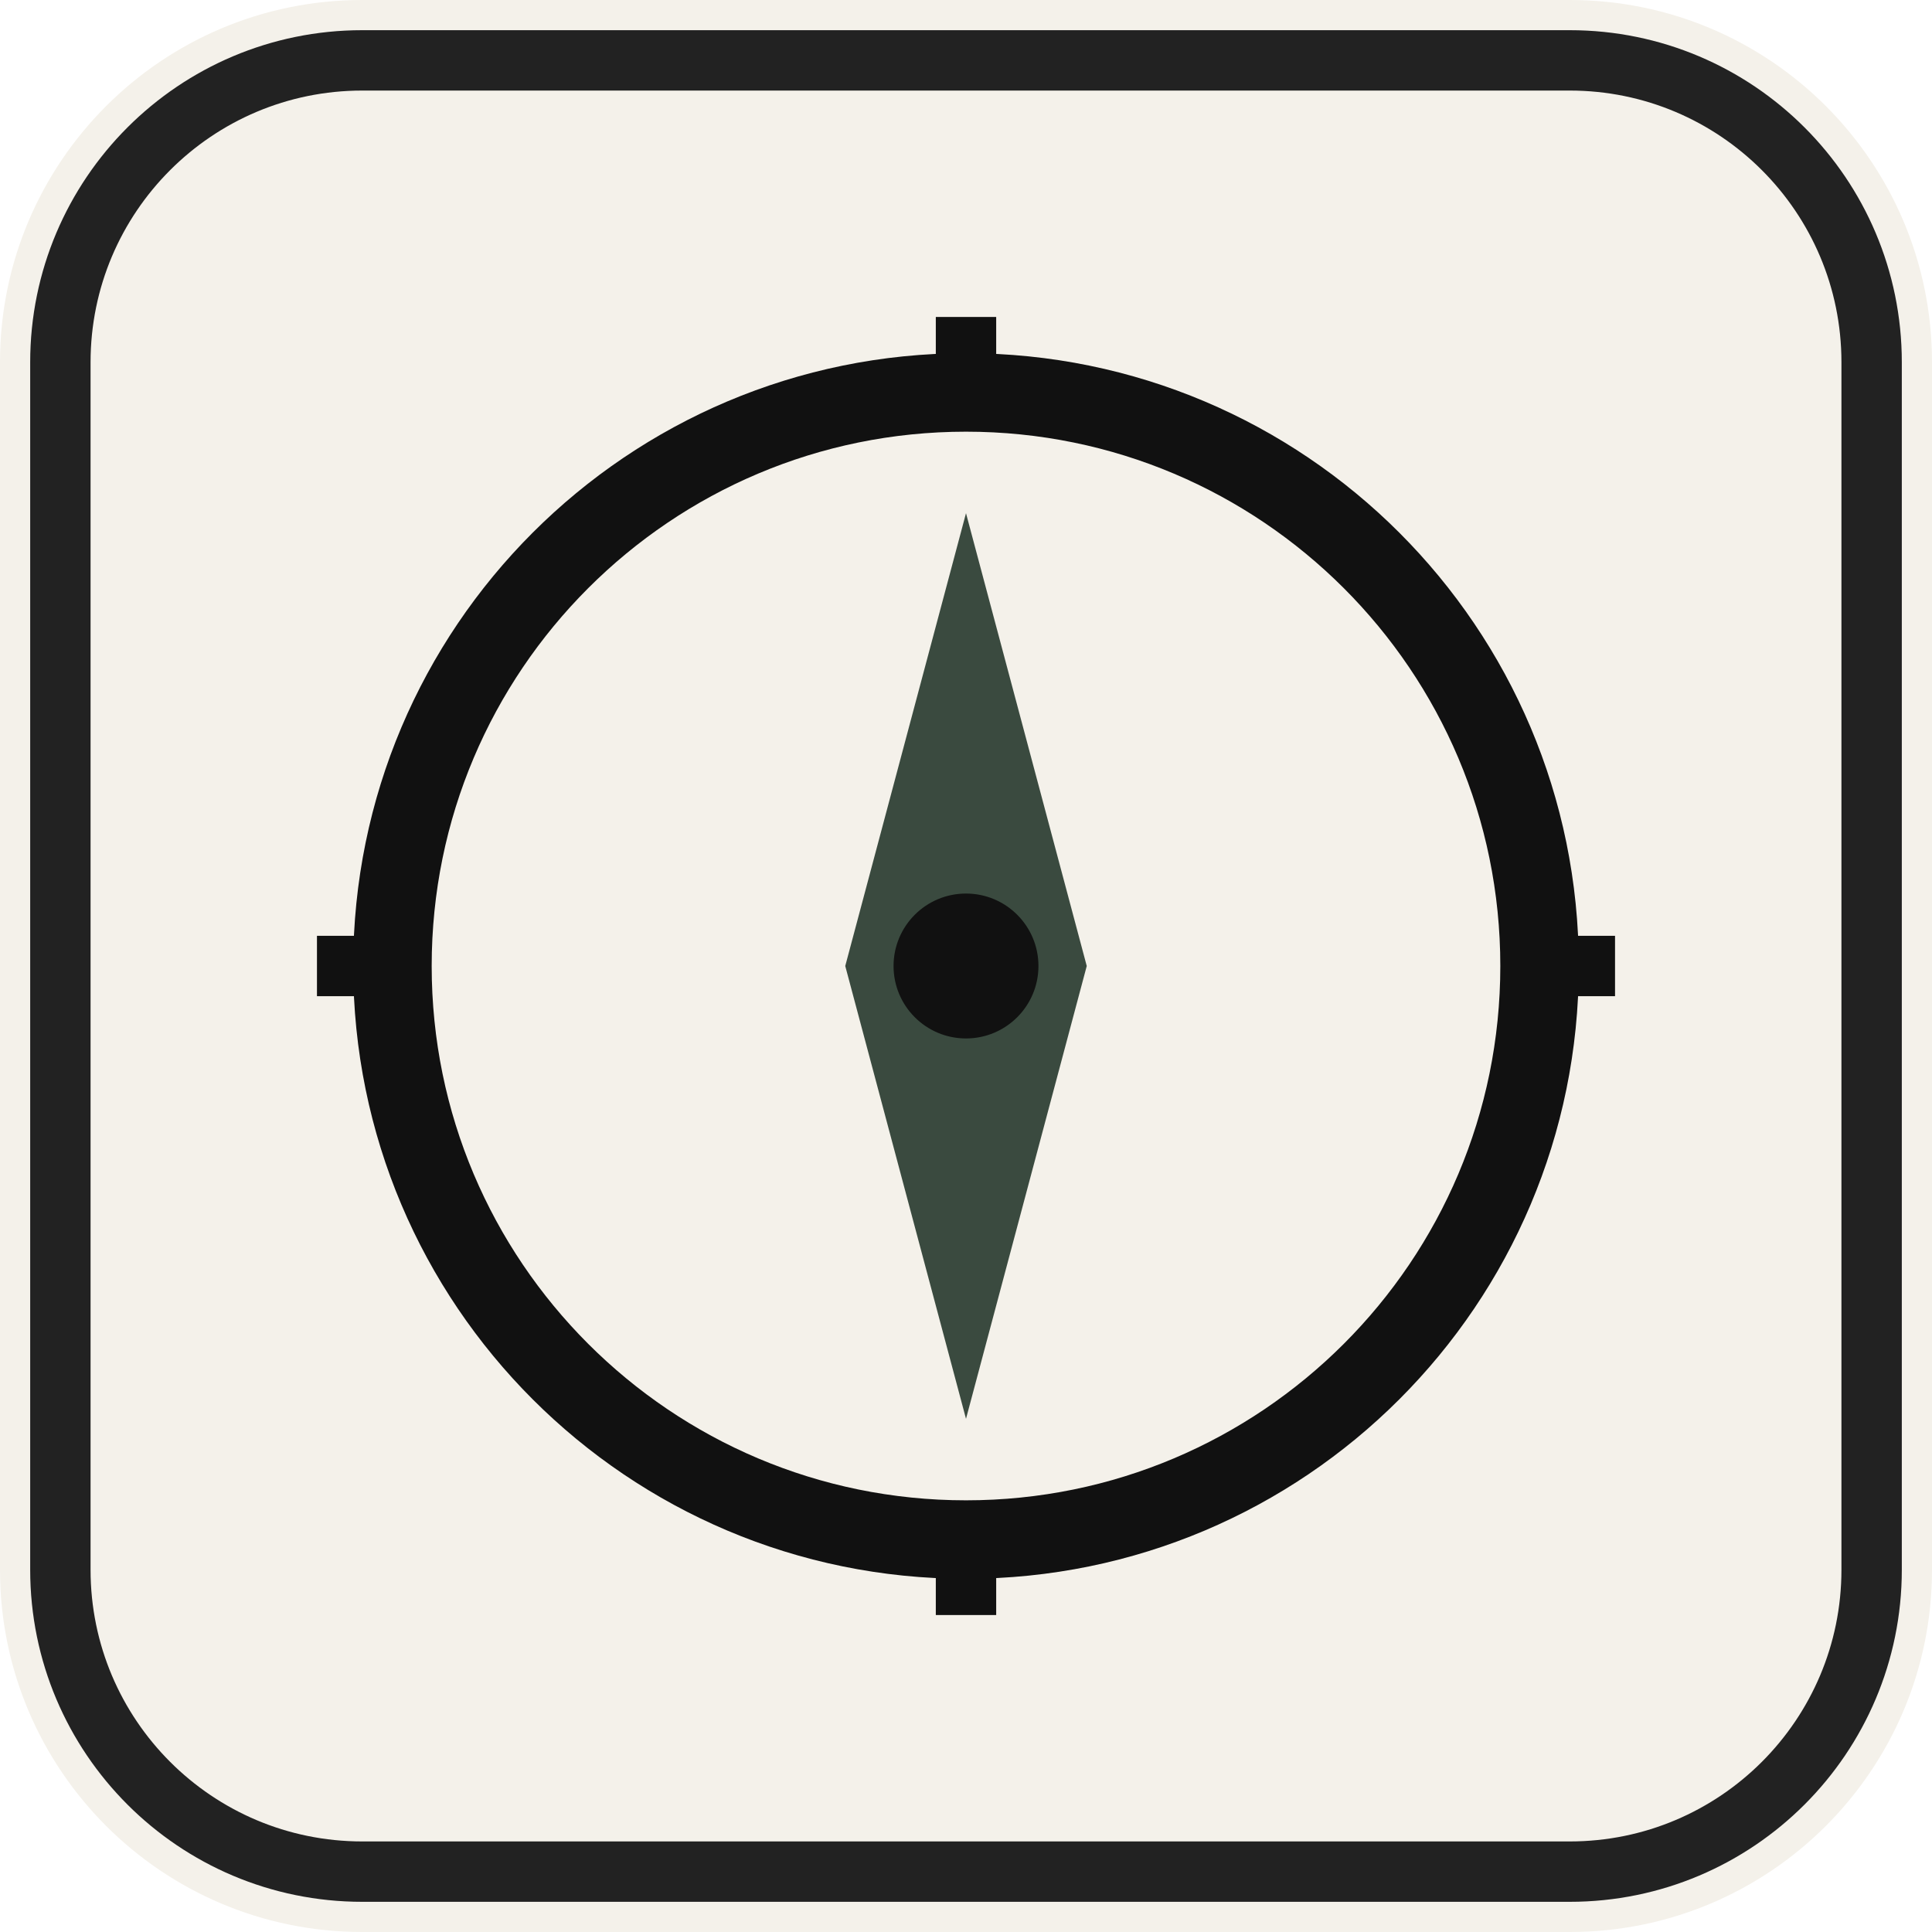
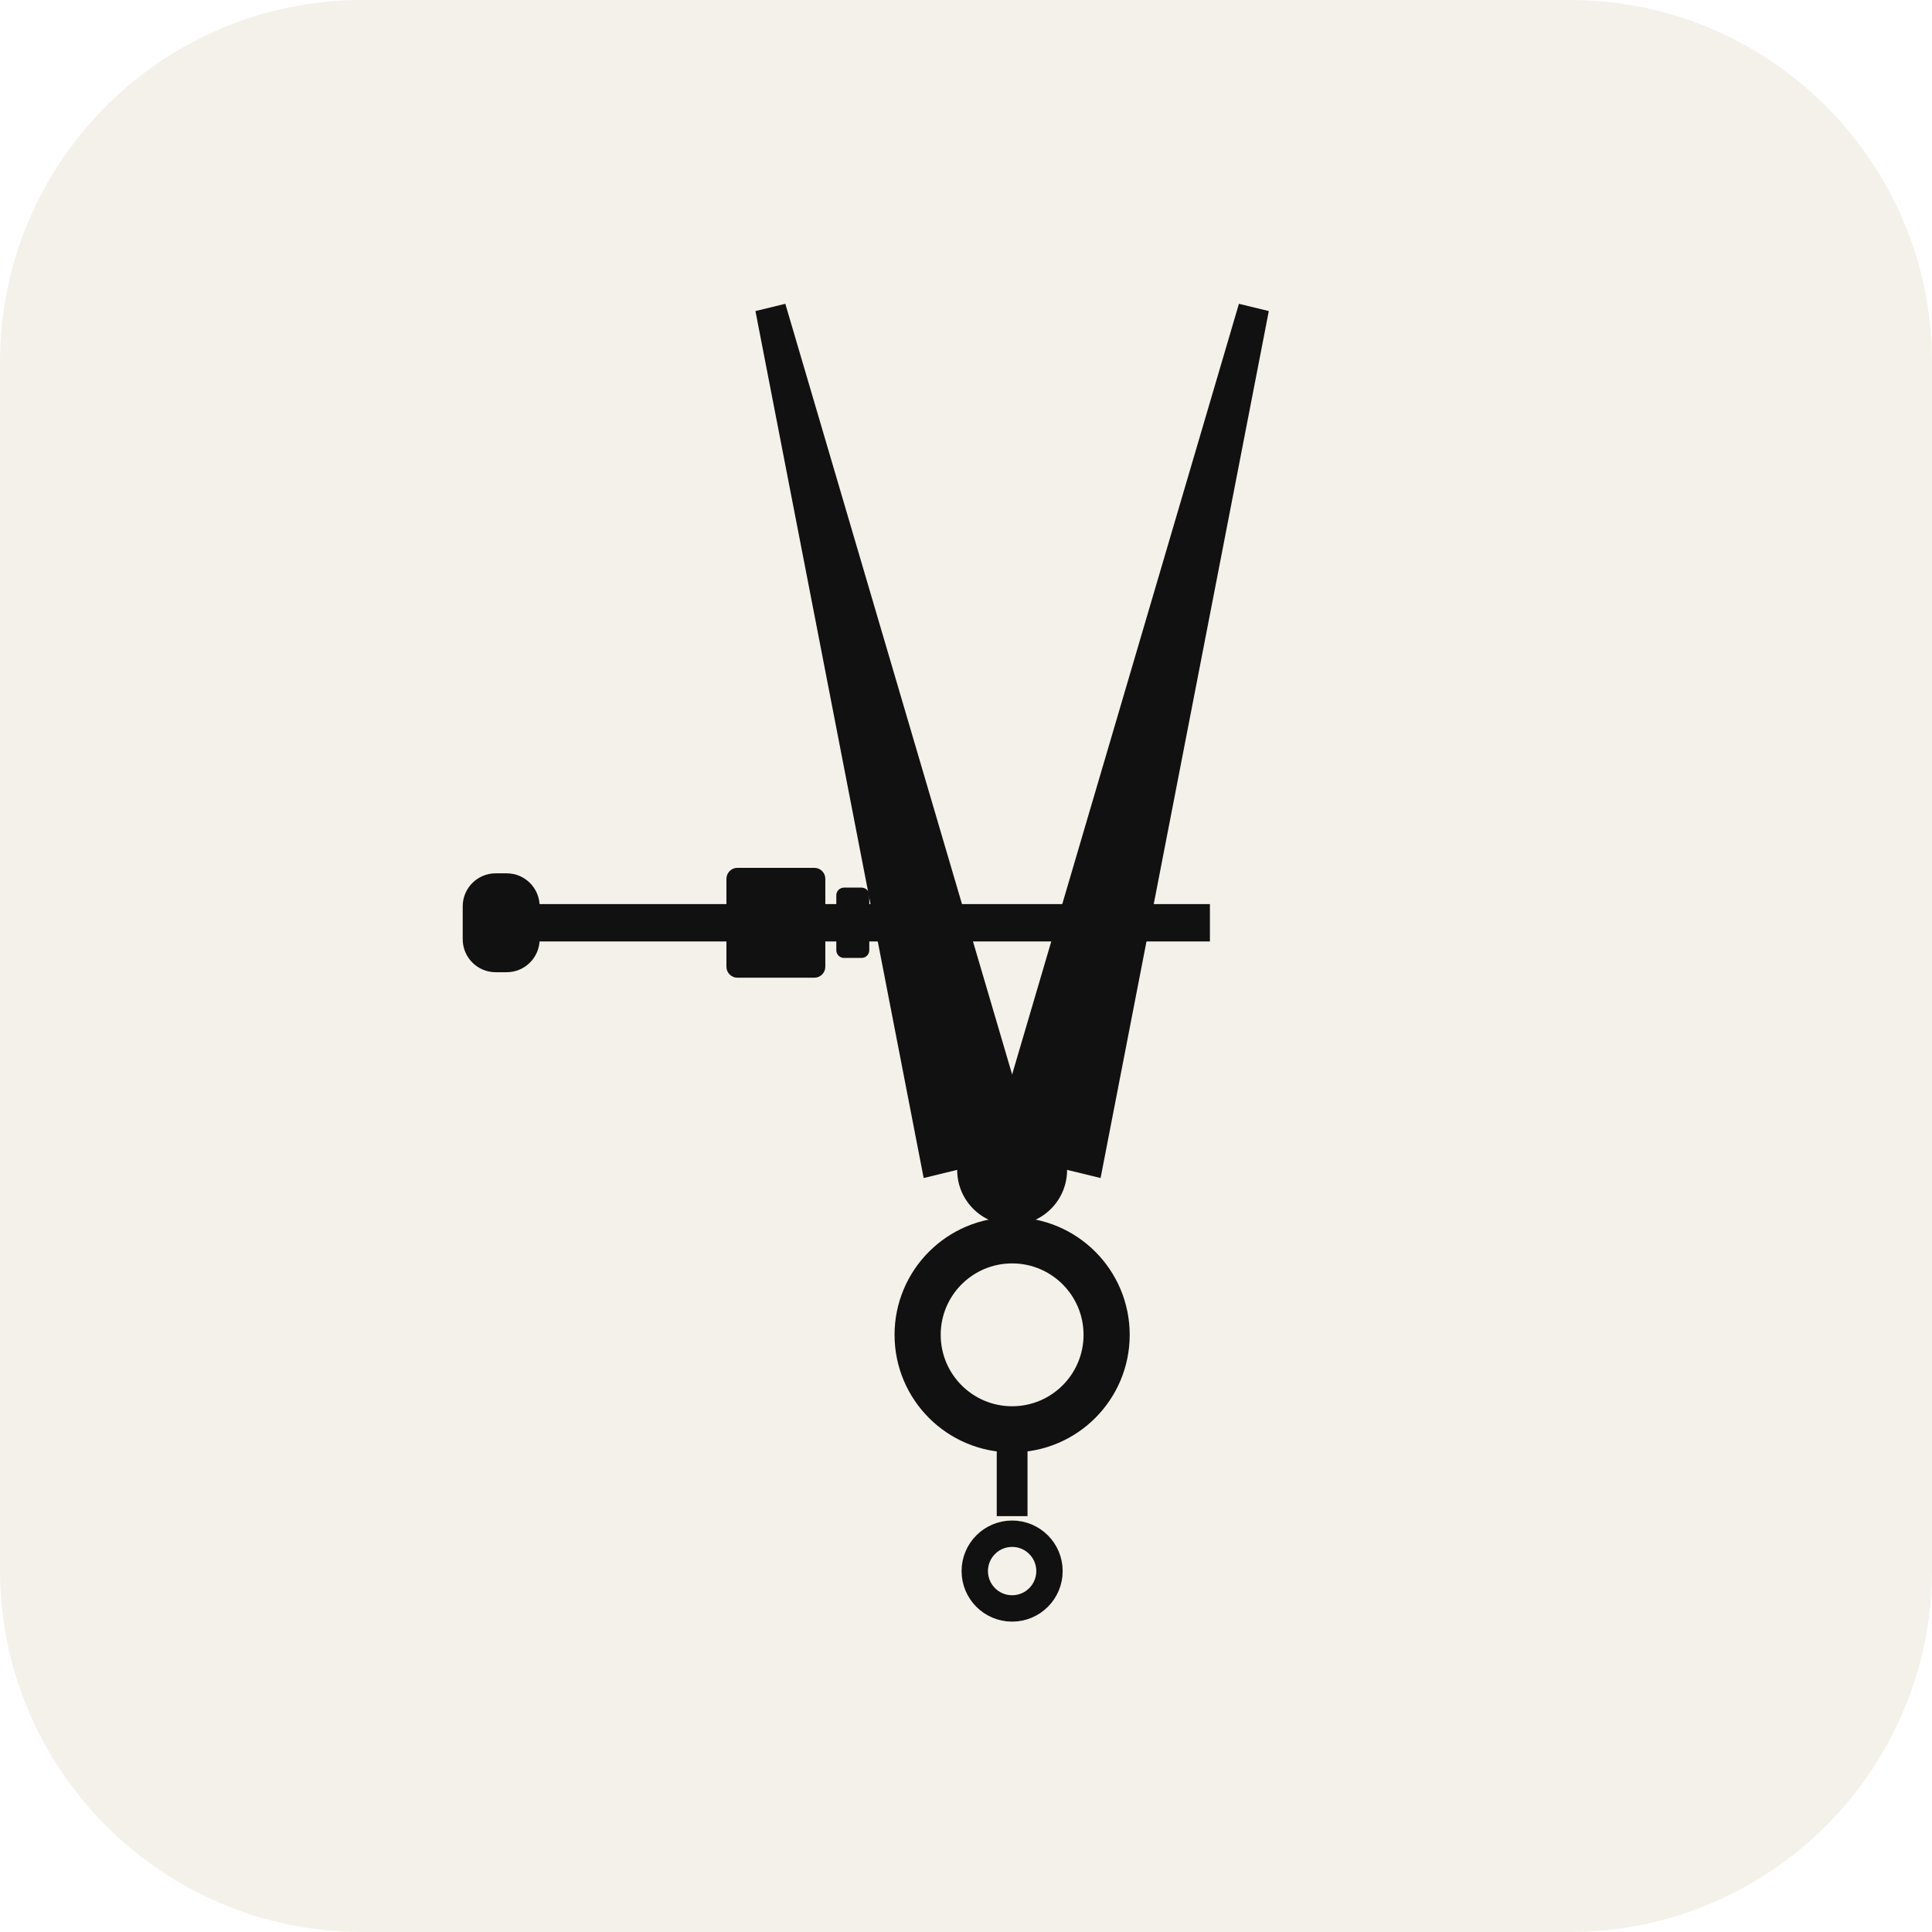
<svg xmlns="http://www.w3.org/2000/svg" viewBox="0 0 64 64">
  <rect width="64" height="64" rx="12" fill="#F4F1EA" />
-   <rect x="2" y="2" width="60" height="60" rx="10" fill="none" stroke="#222222" stroke-width="2" />
-   <circle cx="32" cy="32" r="19" fill="none" stroke="#111111" stroke-width="2.6" />
-   <path d="M32 17 L36 32 L32 47 L28 32 Z" fill="#3A4A3F" />
-   <circle cx="32" cy="32" r="2.4" fill="#111111" />
-   <line x1="32" y1="10.5" x2="32" y2="13.5" stroke="#111111" stroke-width="2" />
-   <line x1="32" y1="50.5" x2="32" y2="53.5" stroke="#111111" stroke-width="2" />
-   <line x1="10.5" y1="32" x2="13.5" y2="32" stroke="#111111" stroke-width="2" />
-   <line x1="50.5" y1="32" x2="53.5" y2="32" stroke="#111111" stroke-width="2" />
+   <g transform="translate(14.6 8) scale(0.364)" fill="#111111">
+     <path d="M28.64 6.33 L43.95 85.23 L54.05 82.77 L31.36 5.67 Z" />
+     <path d="M75.36 6.33 L60.05 85.23 L49.95 82.77 L72.64 5.67 Z" />
+     <rect x="8" y="60.3" width="62" height="3.4" />
+     <rect x="26" y="57" width="9" height="10" rx="1" />
+     <rect x="36" y="58.8" width="3" height="6.4" rx="0.7" />
+     <rect x="2" y="57.5" width="7" height="9" rx="3" />
+     <circle cx="52" cy="84.5" r="5" />
+     <rect x="50.6" y="107" width="2.8" height="9" />
+     <circle cx="52" cy="99.5" r="8.6" fill="none" stroke="#111111" stroke-width="4.2" />
+     <circle cx="52" cy="121" r="3.4" fill="none" stroke="#111111" stroke-width="2.4" />
+   </g>
</svg>
